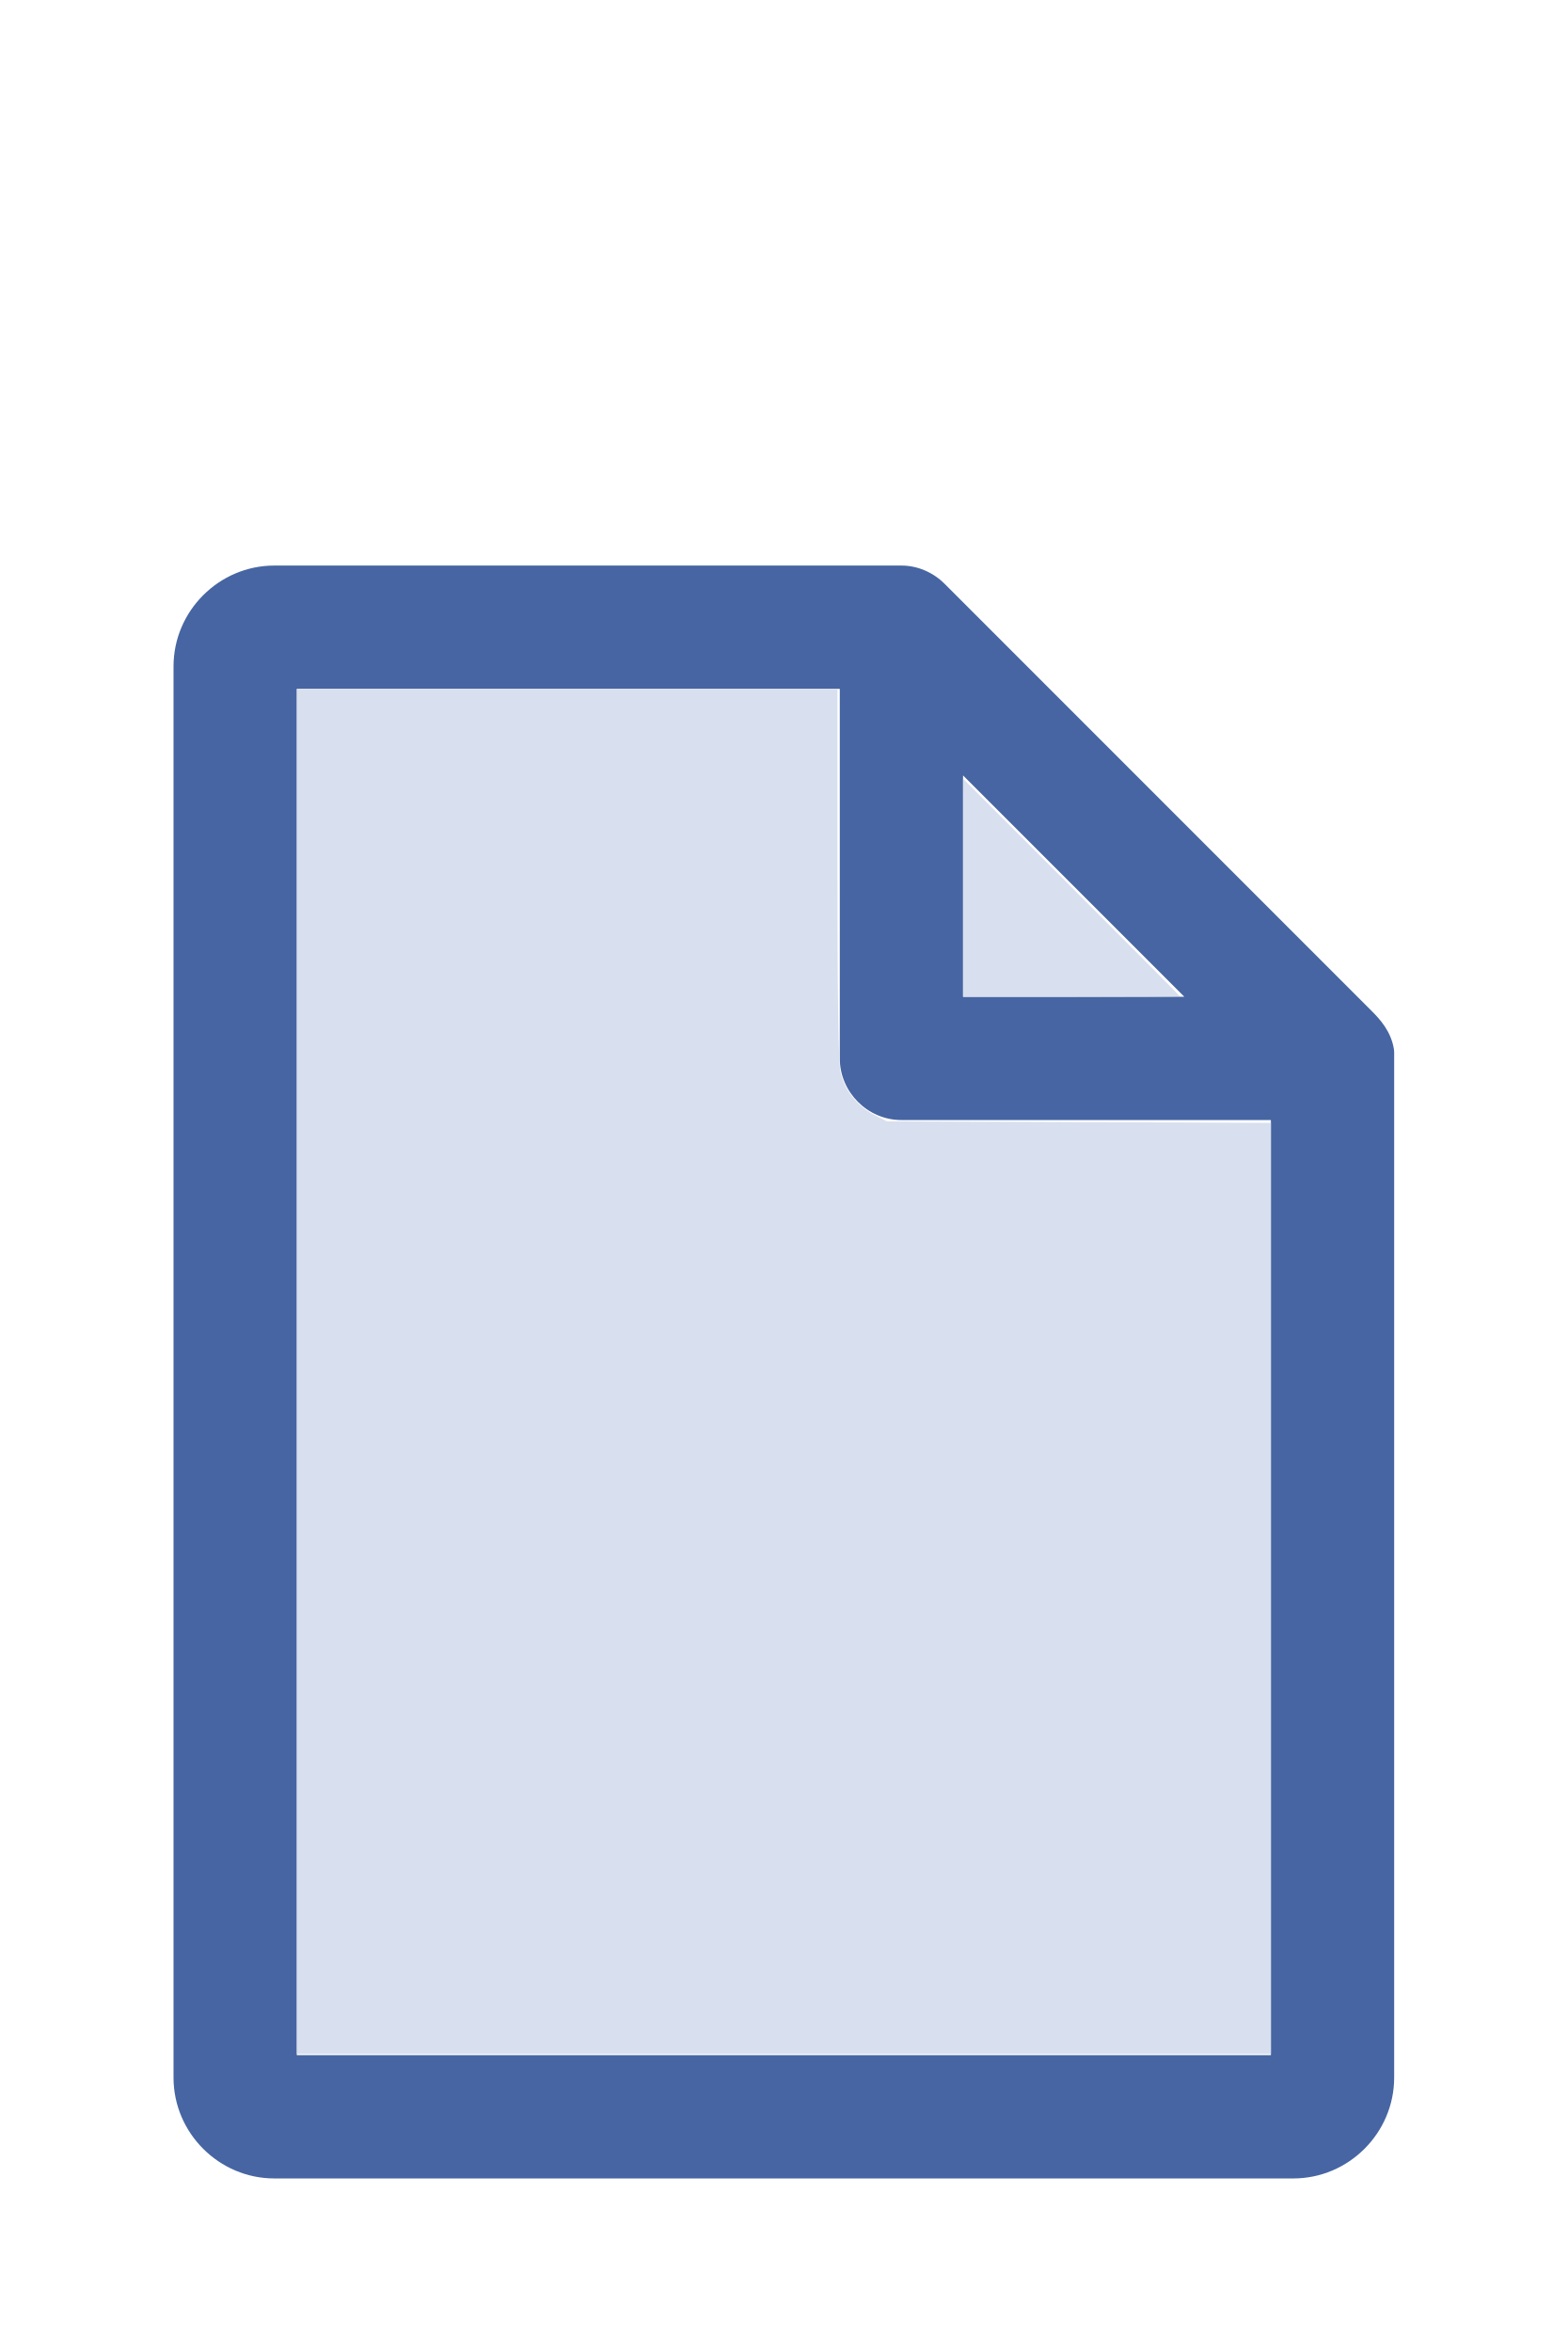
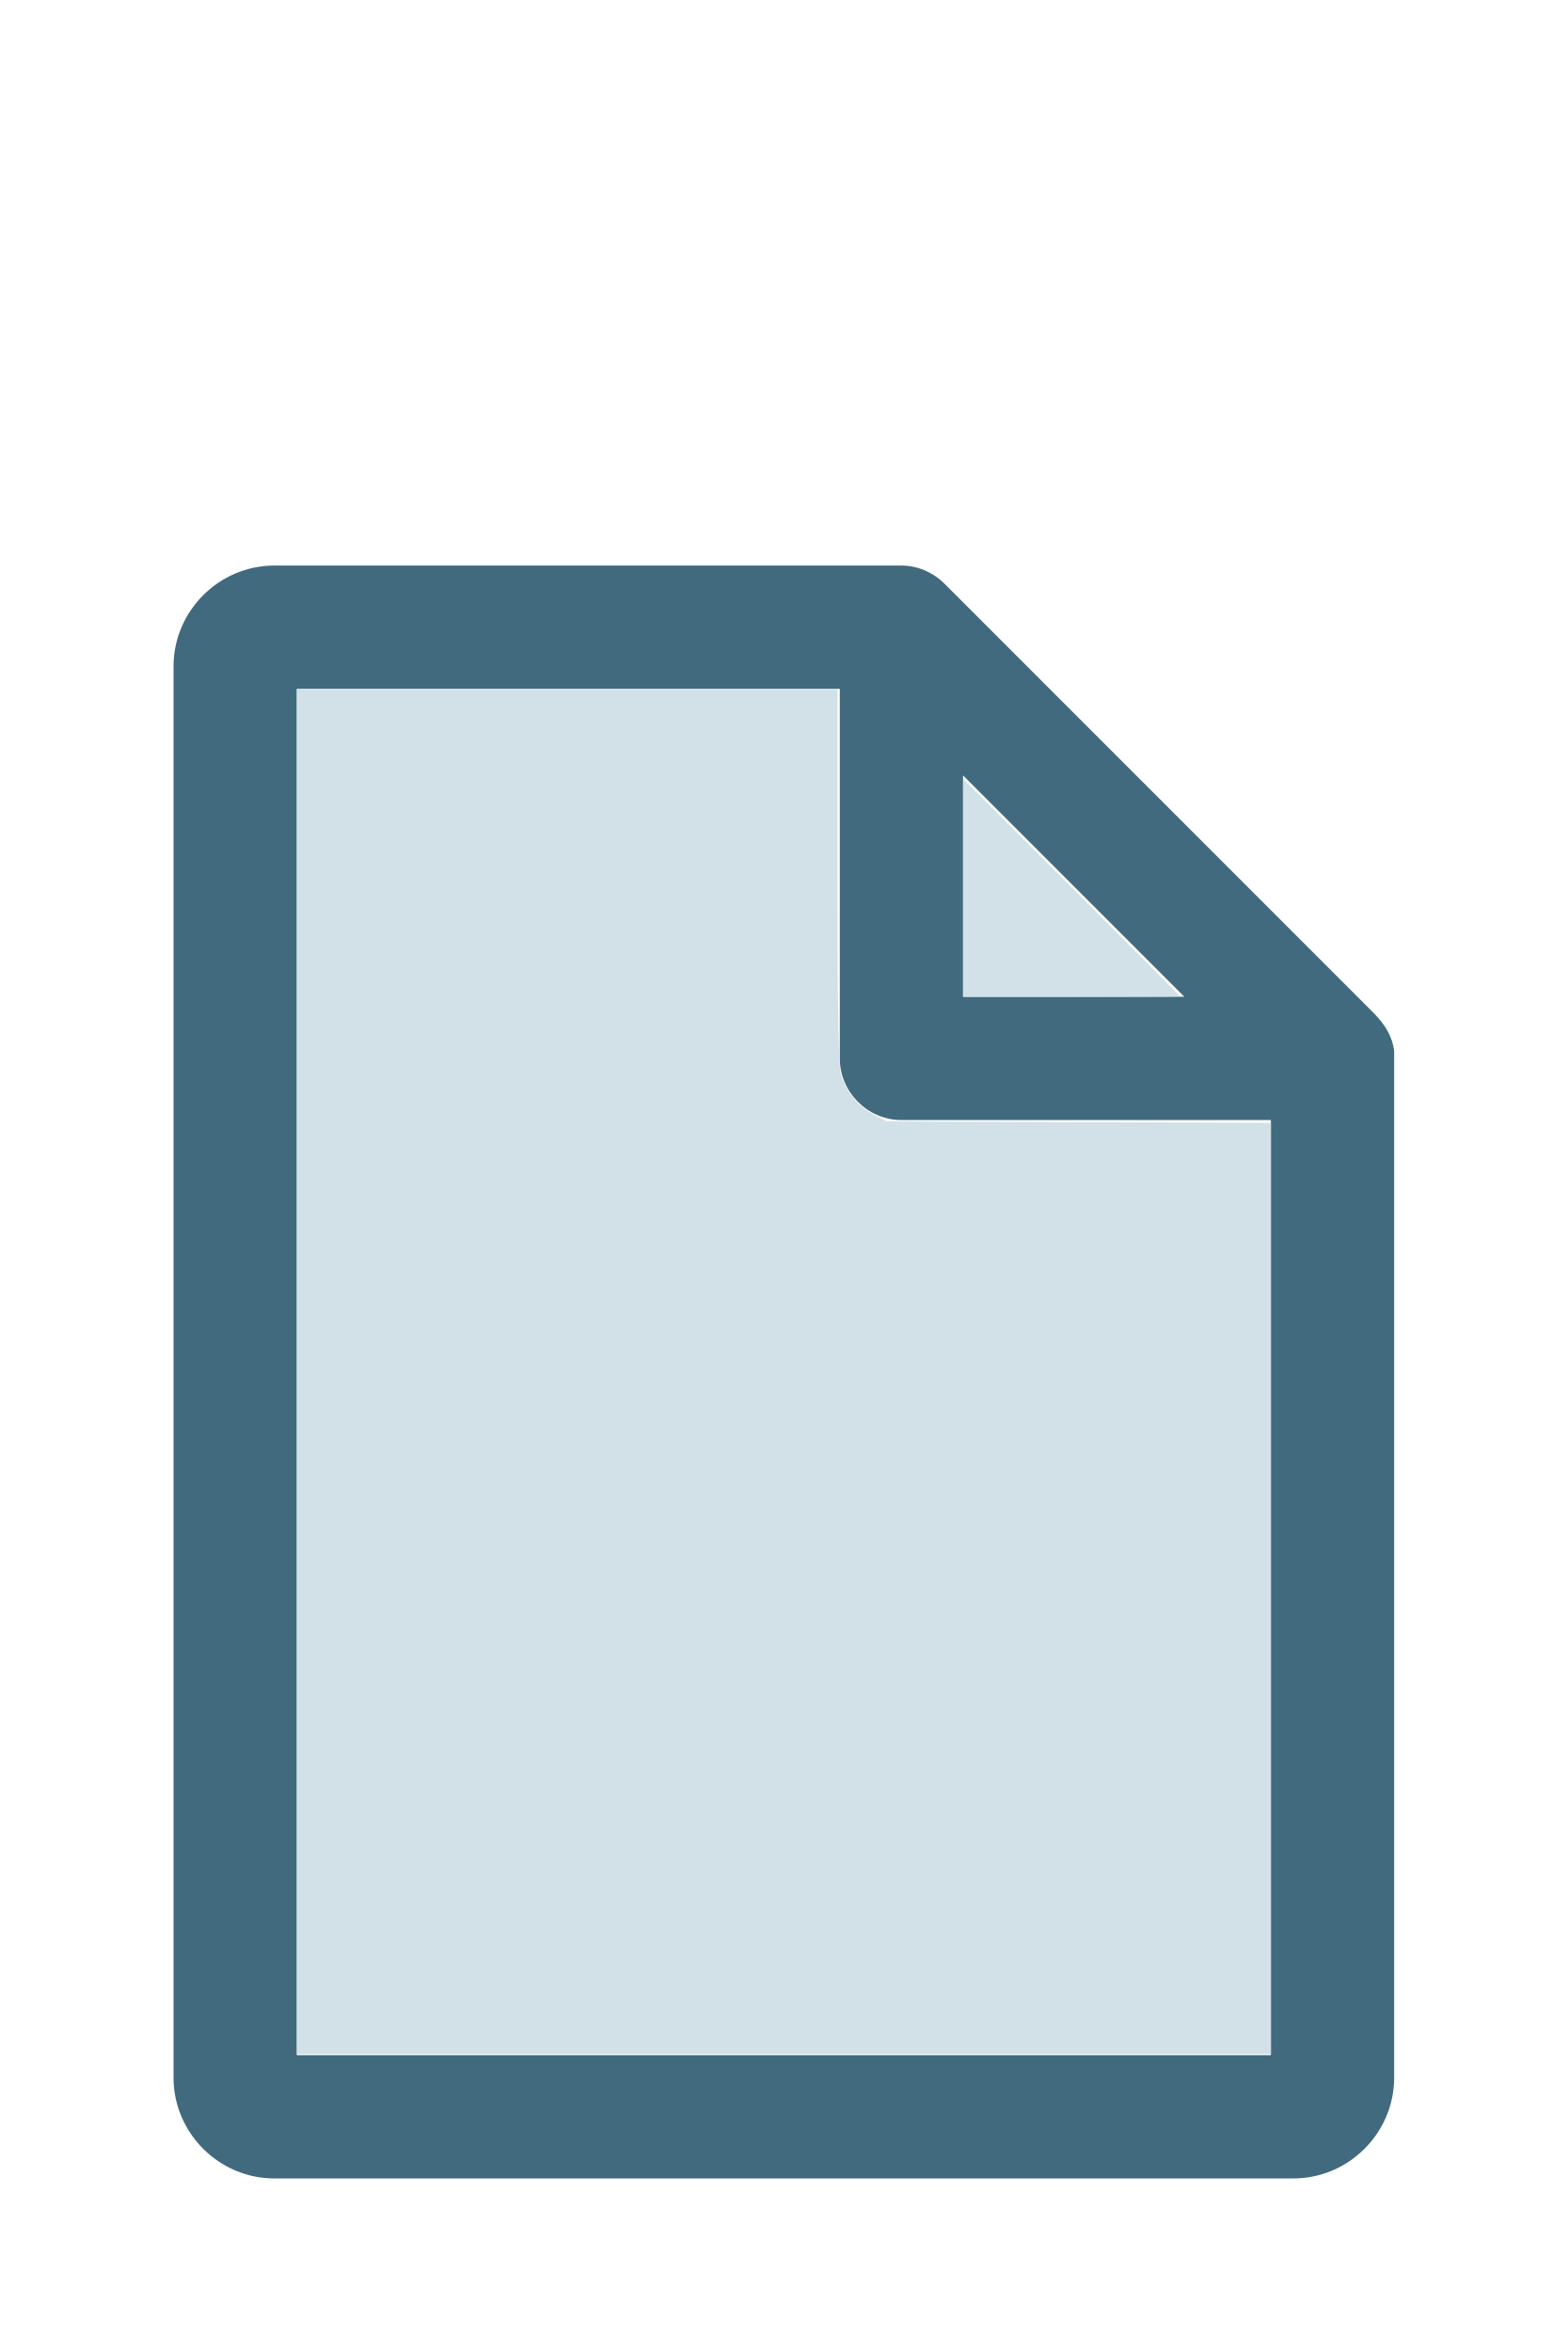
<svg xmlns="http://www.w3.org/2000/svg" version="1.1" width="16" height="24" viewBox="0 0 80 60" id="doc" xml:space="preserve">
-   <g style="fill:#4665A2">
+   <g style="fill:#416A7E">
    <path d="m 14,-1.145 c -2.824,0 -5.145,2.32 -5.145,5.145 v 72 c 0,2.824 2.32,5.145 5.145,5.145 h 52 c 2.824,0 5.145,-2.32 5.145,-5.145 V 23.699 a 1.145,1.145 0 0 0 -0.016,-0.188 C 70.978,22.605 70.406,21.99 70.008,21.592 L 48.209,-0.209 C 47.606,-0.812 46.805,-1.145 46,-1.145 Z m 1.145,6.289 H 42.855 V 24 c 0,1.724 1.42,3.145 3.145,3.145 H 64.855 V 74.855 H 15.145 Z m 34,4.418 L 60.438,20.855 H 49.145 Z" />
  </g>
-   <g style="fill:#D8DFEE;stroke-width:0">
+   <g style="fill:#D2E0E7;stroke-width:0">
    <path d="M 3.031,13.993 V 7.031 h 2.758 2.758 v 1.883 c 0,1.258 0.01,1.929 0.03,2.022 0.039,0.181 0.169,0.348 0.338,0.436 l 0.136,0.07 1.96,0.008 1.96,0.008 v 4.75 4.75 H 8 3.031 Z" transform="matrix(5,0,0,5,0,-30)" />
    <path d="M 9.829,9.058 V 7.946 l 1.106,1.106 c 0.608,0.608 1.106,1.109 1.106,1.113 0,0.004 -0.498,0.007 -1.106,0.007 H 9.829 Z" transform="matrix(5,0,0,5,0,-30)" />
  </g>
</svg>
